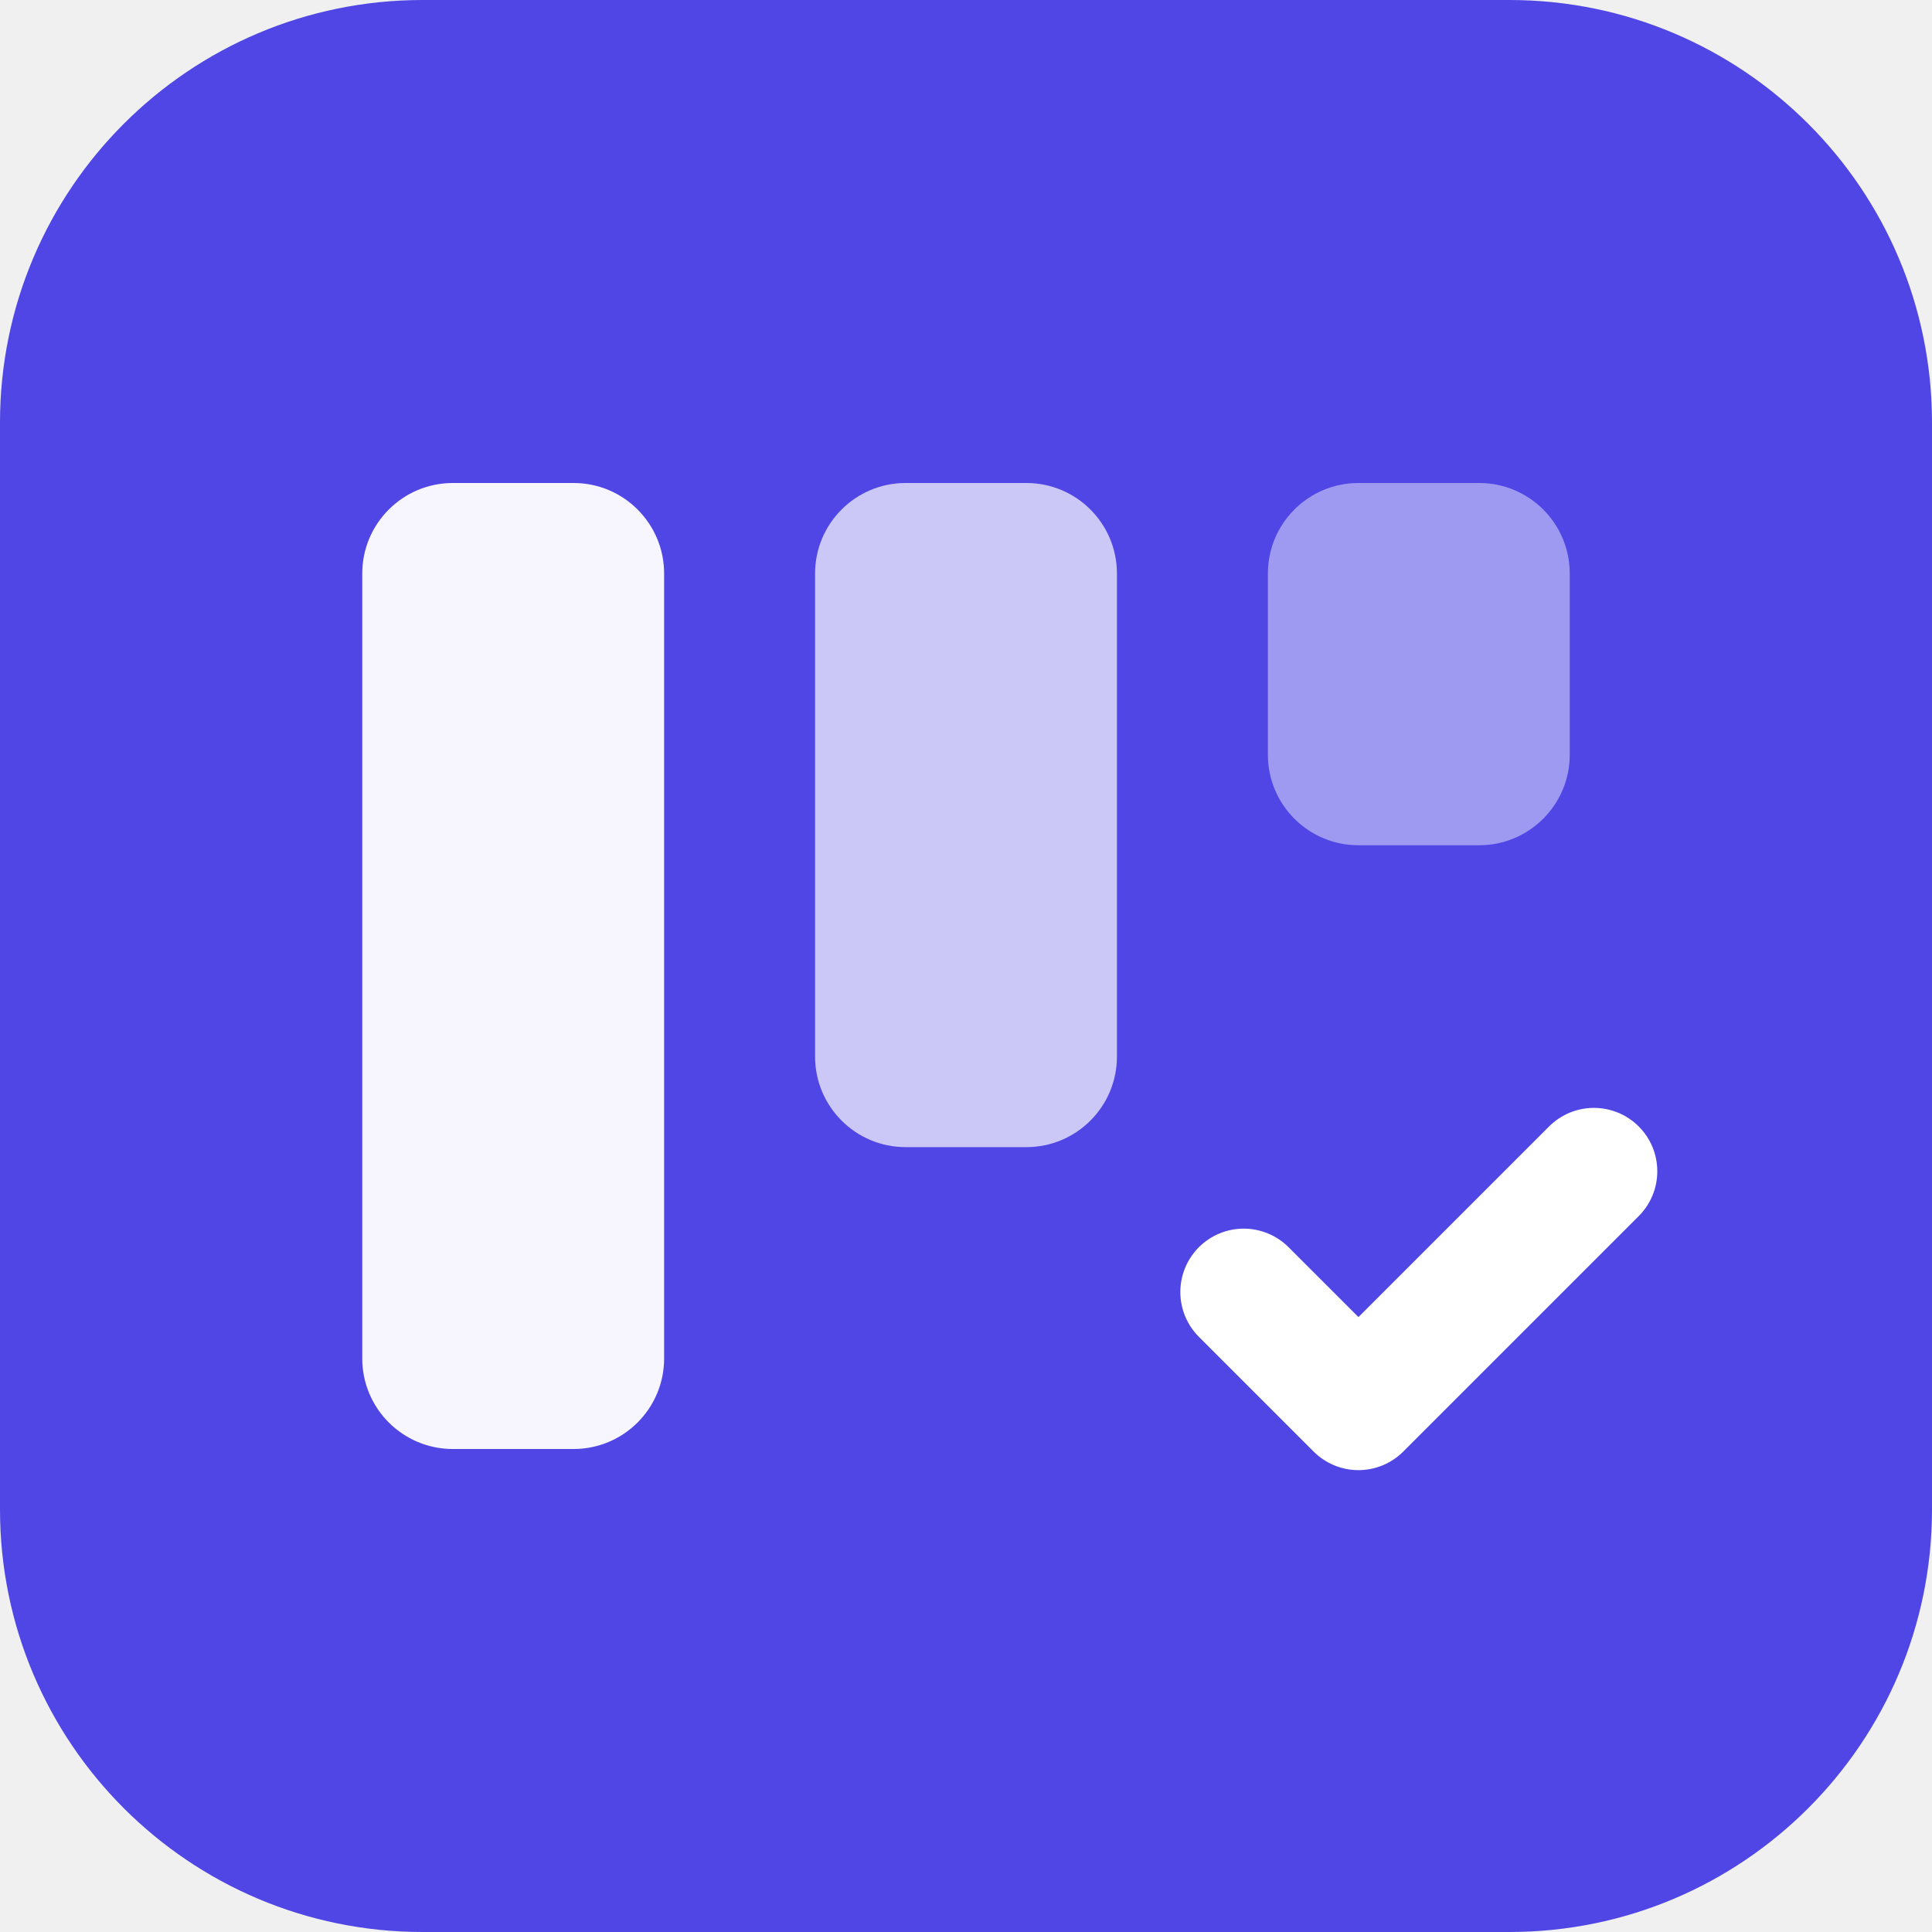
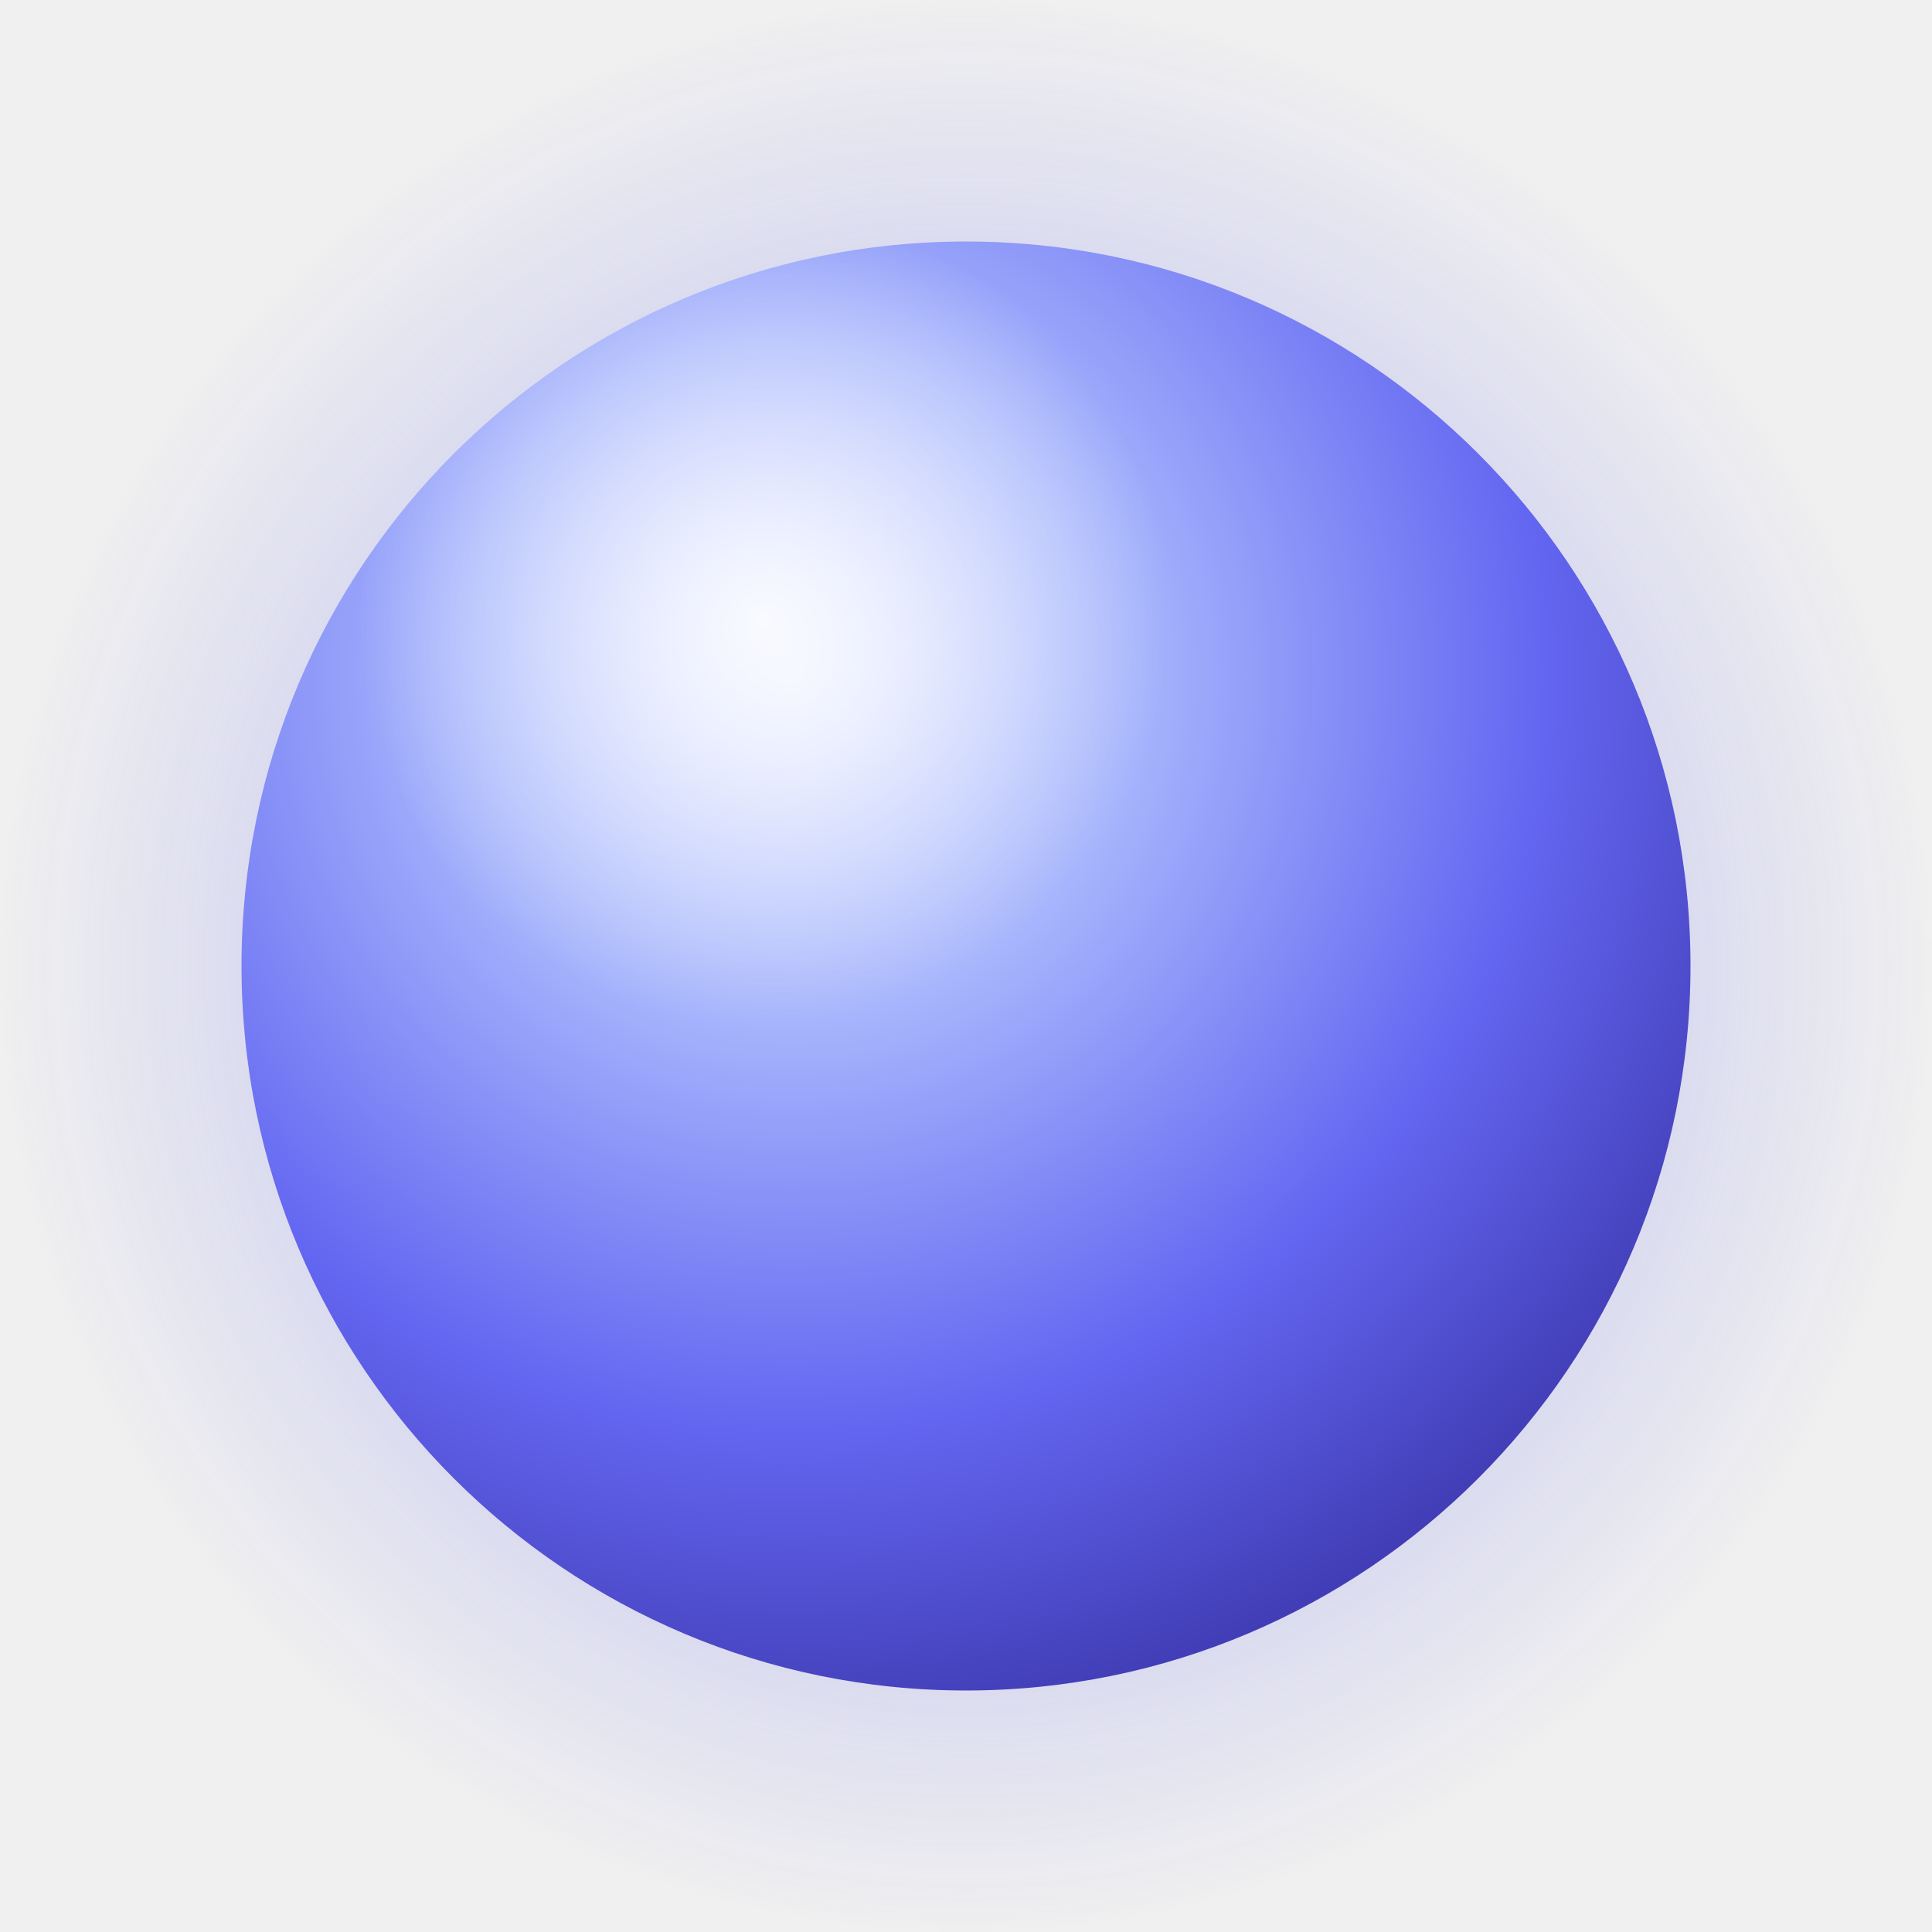
- <svg xmlns="http://www.w3.org/2000/svg" viewBox="0 0 32 32" role="img" aria-label="Board">
-   <rect width="32" height="32" rx="7" fill="#4f46e5" />
-   <rect x="6" y="8" width="5" height="16" rx="1.5" fill="#ffffff" opacity="0.95" />
-   <rect x="13.5" y="8" width="5" height="11" rx="1.5" fill="#ffffff" opacity="0.7" />
-   <rect x="21" y="8" width="5" height="6" rx="1.5" fill="#ffffff" opacity="0.45" />
-   <path d="M20.6 21.4l1.9 1.9 3.9-3.9" fill="none" stroke="#ffffff" stroke-width="2.1" stroke-linecap="round" stroke-linejoin="round" />
+ <svg xmlns="http://www.w3.org/2000/svg" viewBox="0 0 64 64" role="img" aria-label="Bobi Tracker">
+   <defs>
+     <radialGradient id="halo" cx="50%" cy="50%" r="50%">
+       <stop offset="0%" stop-color="#818cf8" stop-opacity="0.6" />
+       <stop offset="55%" stop-color="#6366f1" stop-opacity="0.25" />
+       <stop offset="100%" stop-color="#6366f1" stop-opacity="0" />
+     </radialGradient>
+     <radialGradient id="ball" cx="38%" cy="30%" r="80%">
+       <stop offset="0%" stop-color="#e0e7ff" />
+       <stop offset="30%" stop-color="#a5b4fc" />
+       <stop offset="65%" stop-color="#6366f1" />
+       <stop offset="100%" stop-color="#3730a3" />
+     </radialGradient>
+     <radialGradient id="sheen" cx="36%" cy="26%" r="28%">
+       <stop offset="0%" stop-color="#ffffff" stop-opacity="0.85" />
+       <stop offset="100%" stop-color="#ffffff" stop-opacity="0" />
+     </radialGradient>
+   </defs>
+   <circle cx="32" cy="32" r="32" fill="url(#halo)" />
+   <circle cx="32" cy="32" r="24" fill="url(#ball)" />
+   <circle cx="32" cy="32" r="24" fill="url(#sheen)" />
</svg>
